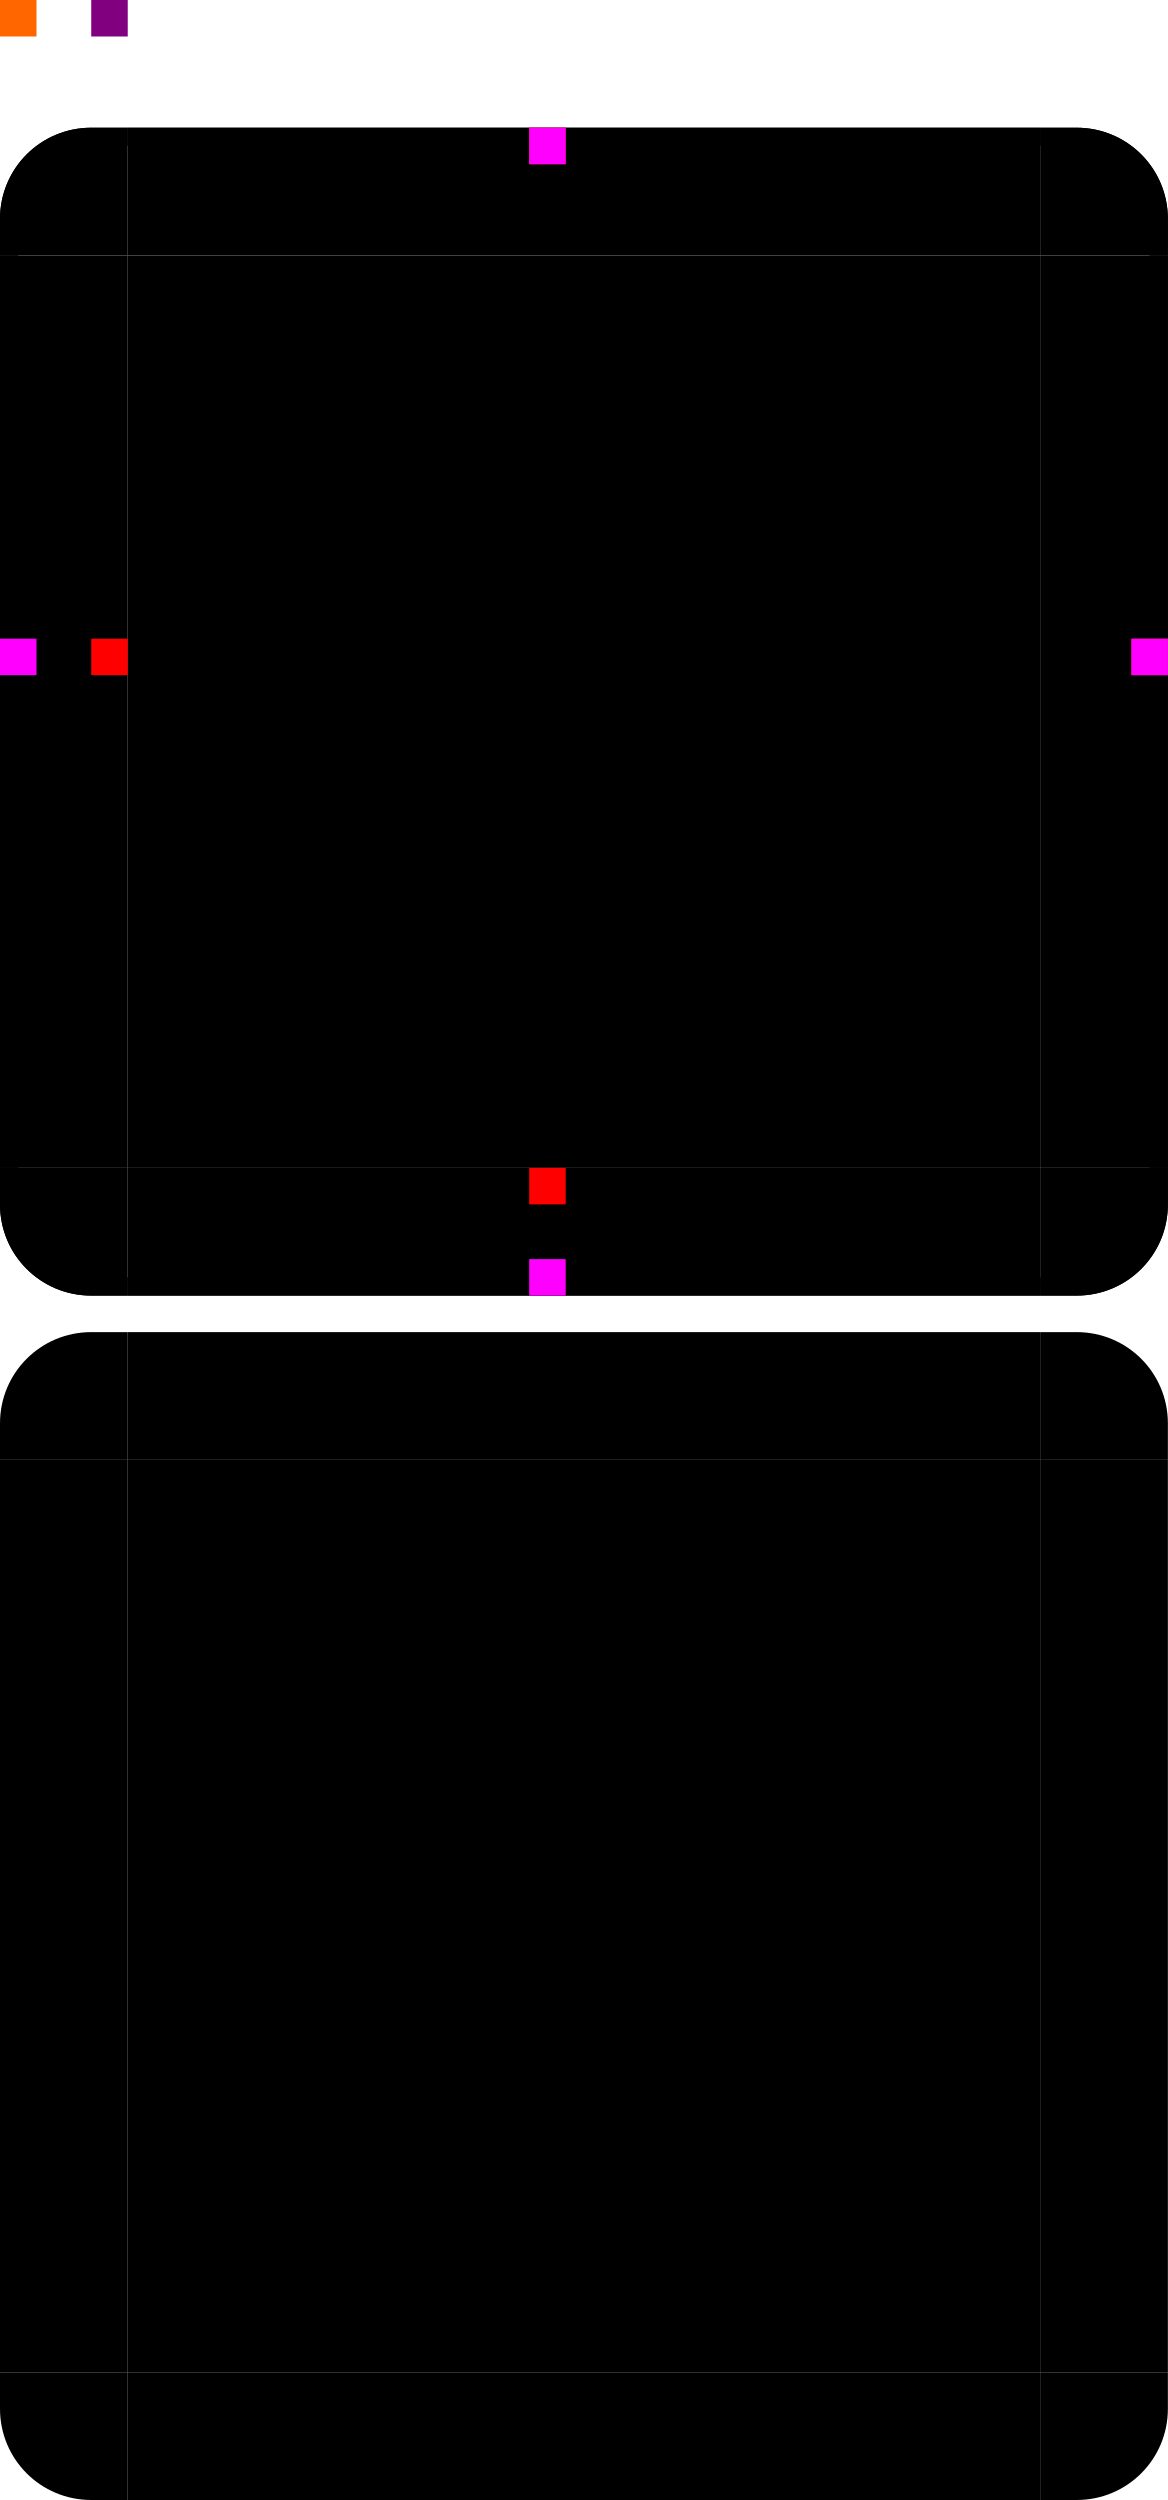
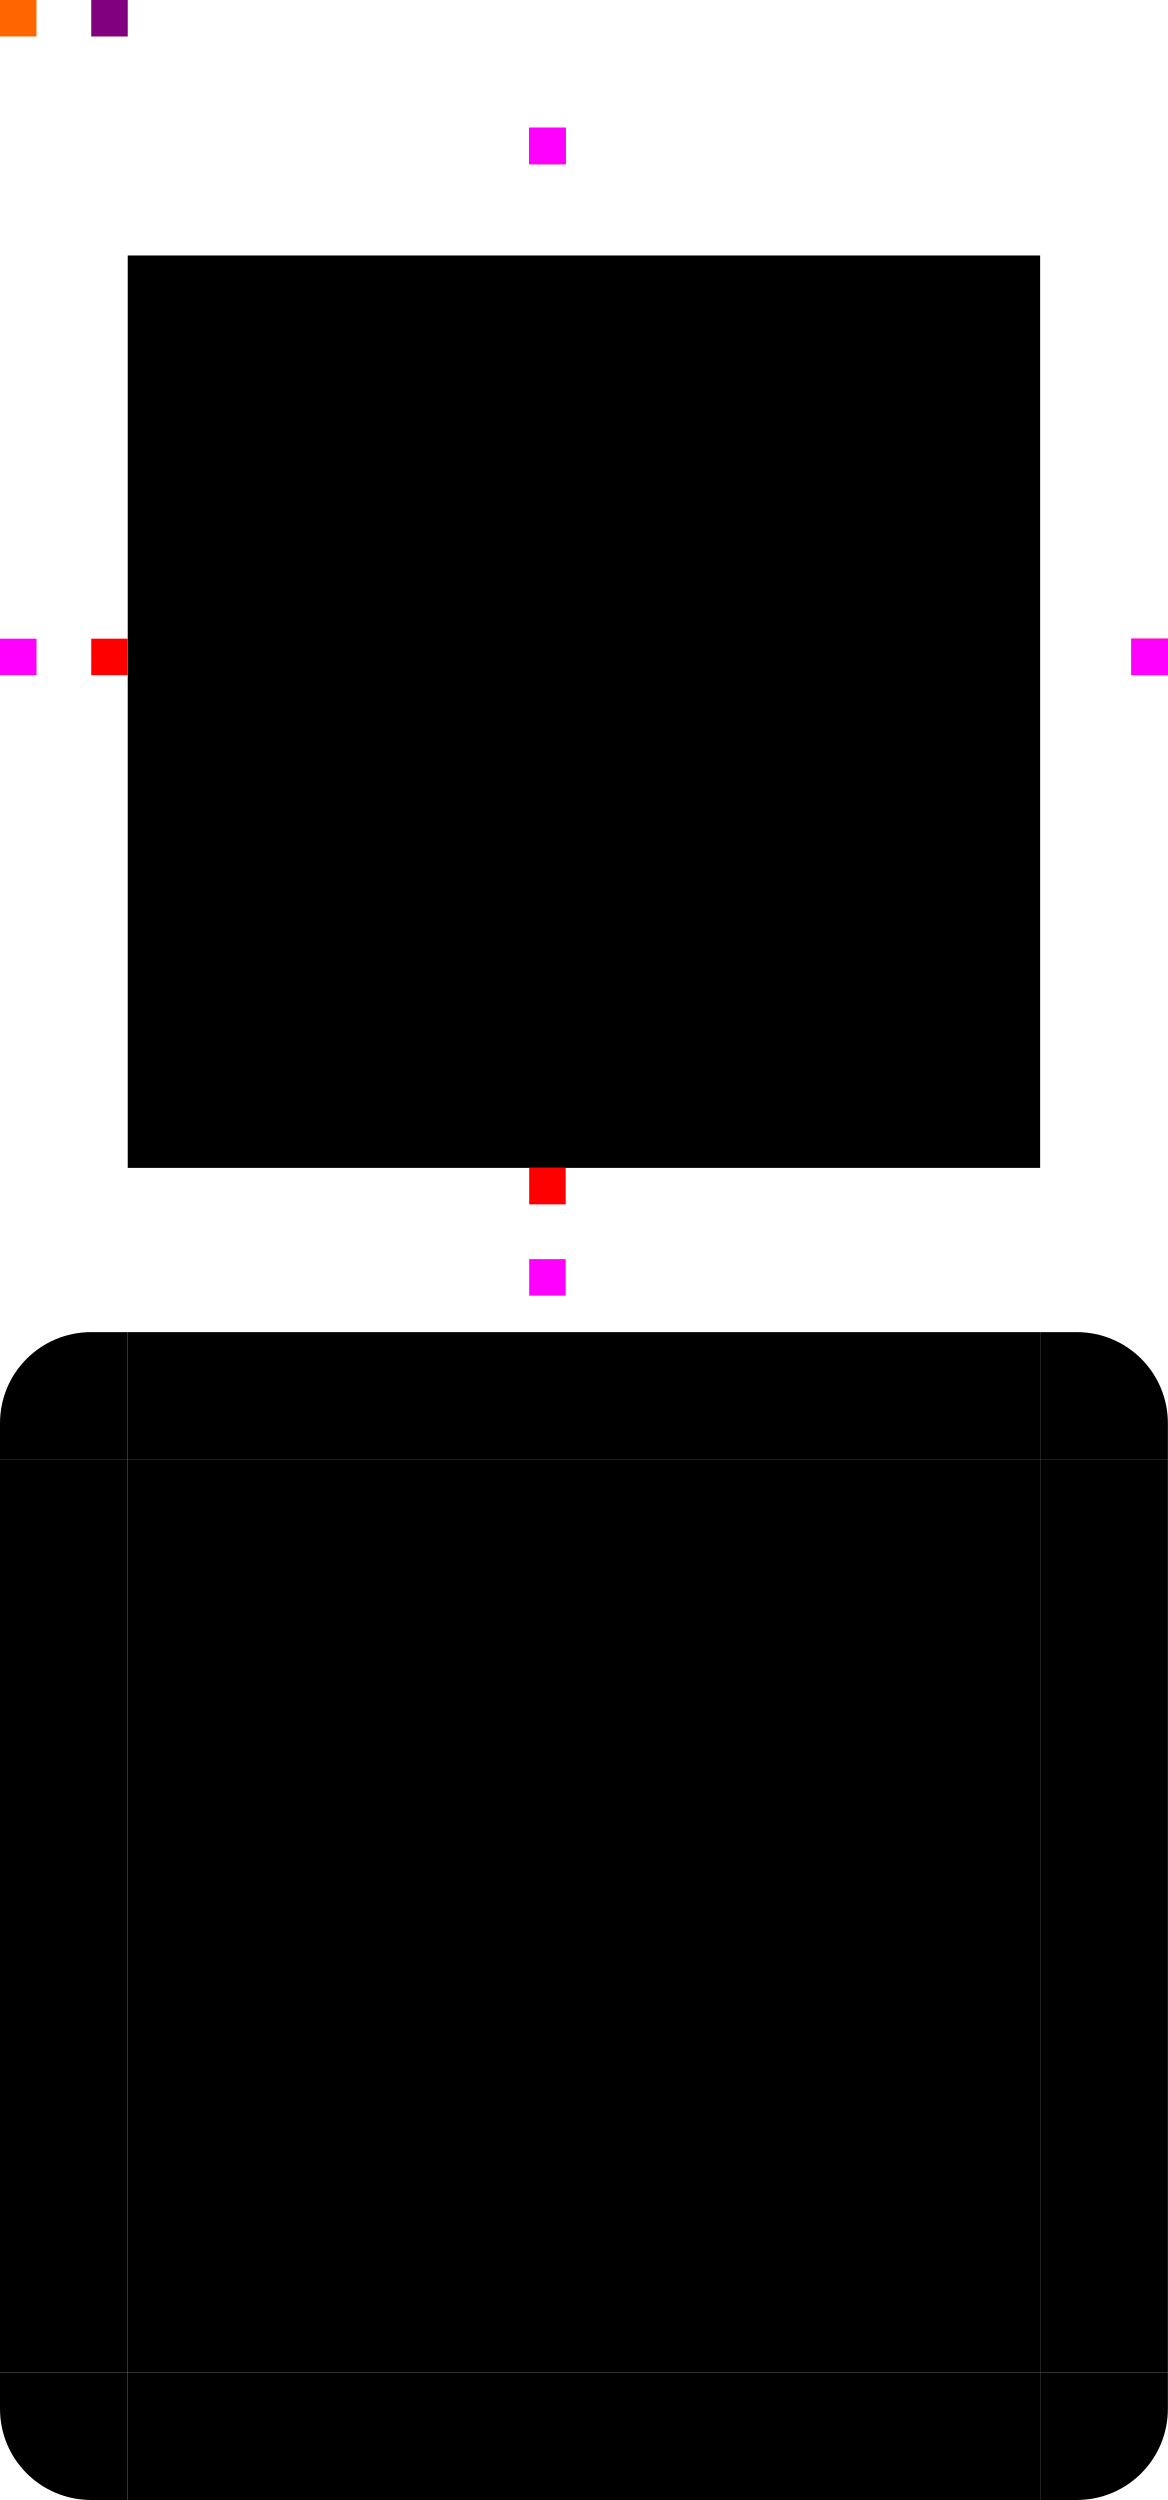
<svg xmlns="http://www.w3.org/2000/svg" width="64" height="137" version="1">
  <rect id="center" style="fill:#000000" width="50" height="50" x="7" y="14" />
-   <g id="bottomleft" transform="translate(-10,-3.001071)">
-     <path style="fill:#000000" d="m 17,74 v -7 h -7 v 2 c 0,2.77 2.23,5 5,5 z" />
-     <path style="opacity:1.0" d="m 10,67 v 2 c 0,2.77 2.23,5 5,5 h 2 v -1 h -2 c -2.233,0 -4,-1.767 -4,-4 v -2 z" />
-   </g>
-   <g id="left" transform="translate(-10,-3.001071)">
-     <path style="fill:#000000" d="m 10,17 v 50 l 7,10e-6 v -50 z" />
-     <path style="opacity:1.0" d="m 10,17 v 50 h 1 V 17 Z" />
-   </g>
-   <g id="right" transform="translate(-10,-3.001071)">
-     <path style="fill:#000000" d="m 74,17 v 50 l -7,1e-5 v -50 z" />
-     <path style="opacity:1.0" d="m 73,17 v 50 h 1 V 17 Z" />
-   </g>
-   <g id="bottom" transform="translate(-10,-3.001071)">
-     <path style="fill:#000000" d="m 17,74 h 50 v -7 h -50 z" />
-     <path style="opacity:1.0" d="m 17,73 v 1 h 50 v -1 z" />
-   </g>
-   <g id="bottomright" transform="translate(-10,-3.001071)">
-     <path style="fill:#000000" d="m 67,74 v -7 h 7 v 2 c 0,2.77 -2.23,5 -5,5 z" />
-     <path style="opacity:1.0" d="m 73,67 v 2 c 0,2.233 -1.767,4 -4,4 h -2 v 1 h 2 c 2.77,0 5,-2.23 5,-5 v -2 z" />
-   </g>
-   <g id="top" transform="translate(-10,-3.001071)">
-     <path style="fill:#000000" d="m 17,10 h 50 v 7 h -50 z" />
-     <path style="opacity:1.0" d="m 17,10 v 1 h 50 v -1 z" />
-   </g>
-   <g id="topright" transform="translate(-10,-3.001071)">
-     <path style="fill:#000000" d="m 67,10 v 7 h 7 v -2 c 0,-2.77 -2.23,-5 -5,-5 z" />
-     <path style="opacity:1.0" d="m 67,10 v 1 h 2 c 2.233,0 4,1.767 4,4 v 2 h 1 v -2 c 0,-2.77 -2.23,-5 -5,-5 z" />
-   </g>
-   <g id="topleft" transform="translate(-10,-3.001071)">
-     <path style="fill:#000000" d="m 17,10 v 7 h -7 v -2 c 0,-2.77 2.23,-5 5,-5 z" />
-     <path style="opacity:1.0" d="m 15,10 c -2.77,0 -5,2.23 -5,5 v 2 h 1 v -2 c 0,-2.233 1.767,-4 4,-4 h 2 v -1 z" />
-   </g>
  <rect id="thick-hint-top-margin" style="fill:#ff0000" width="2" height="2" x="29" y="7" />
  <rect id="hint-top-margin" style="fill:#ff00ff" width="2" height="2" x="29" y="7" />
  <rect id="thick-hint-bottom-margin" style="fill:#ff0000" width="2" height="2" x="29" y="64" />
  <rect id="hint-bottom-margin" style="fill:#ff00ff" width="2" height="2" x="29" y="69" />
  <rect id="thick-hint-left-margin" style="fill:#ff0000" width="2" height="2" x="35" y="-7" transform="rotate(90)" />
  <rect id="hint-left-margin" style="fill:#ff00ff" width="2" height="2" x="0" y="35" />
  <rect id="thick-hint-right-margin" style="fill:#ff0000" width="2" height="2" x="35" y="-64" transform="rotate(90)" />
  <rect id="hint-right-margin" style="fill:#ff00ff" width="2" height="2" x="62" y="35" />
  <rect id="hint-tile-center" style="fill:#ff6600" width="2" height="2" x="0" y="0" />
  <rect id="mask-center" width="50" height="50" x="7" y="80" />
  <path id="mask-topleft" d="m 7,73 v 7 H 0 v -2 c 0,-2.77 2.23,-5 5,-5 z" />
  <path id="mask-left" d="m 1e-5,80 v 50 l 7,10e-6 V 80 Z" />
  <path id="mask-right" d="m 64,80 v 50 l -7,1e-5 V 80 Z" />
  <path id="mask-bottomleft" d="m 7,137 v -7 H 0 v 2 c 0,2.77 2.23,5 5,5 z" />
  <path id="mask-bottom" d="m 7,137 h 50 v -7 H 7 Z" />
  <path id="mask-bottomright" d="m 57,137 v -7 h 7 v 2 c 0,2.77 -2.23,5 -5,5 z" />
  <path id="mask-topright" d="m 57,73 v 7 h 7 v -2 c 0,-2.77 -2.23,-5 -5,-5 z" />
  <path id="mask-top" d="m 7,73 h 50 v 7 H 7 Z" />
  <rect id="thick-center" style="fill:#800080" width="2" height="2" x="5" y="0" />
</svg>
